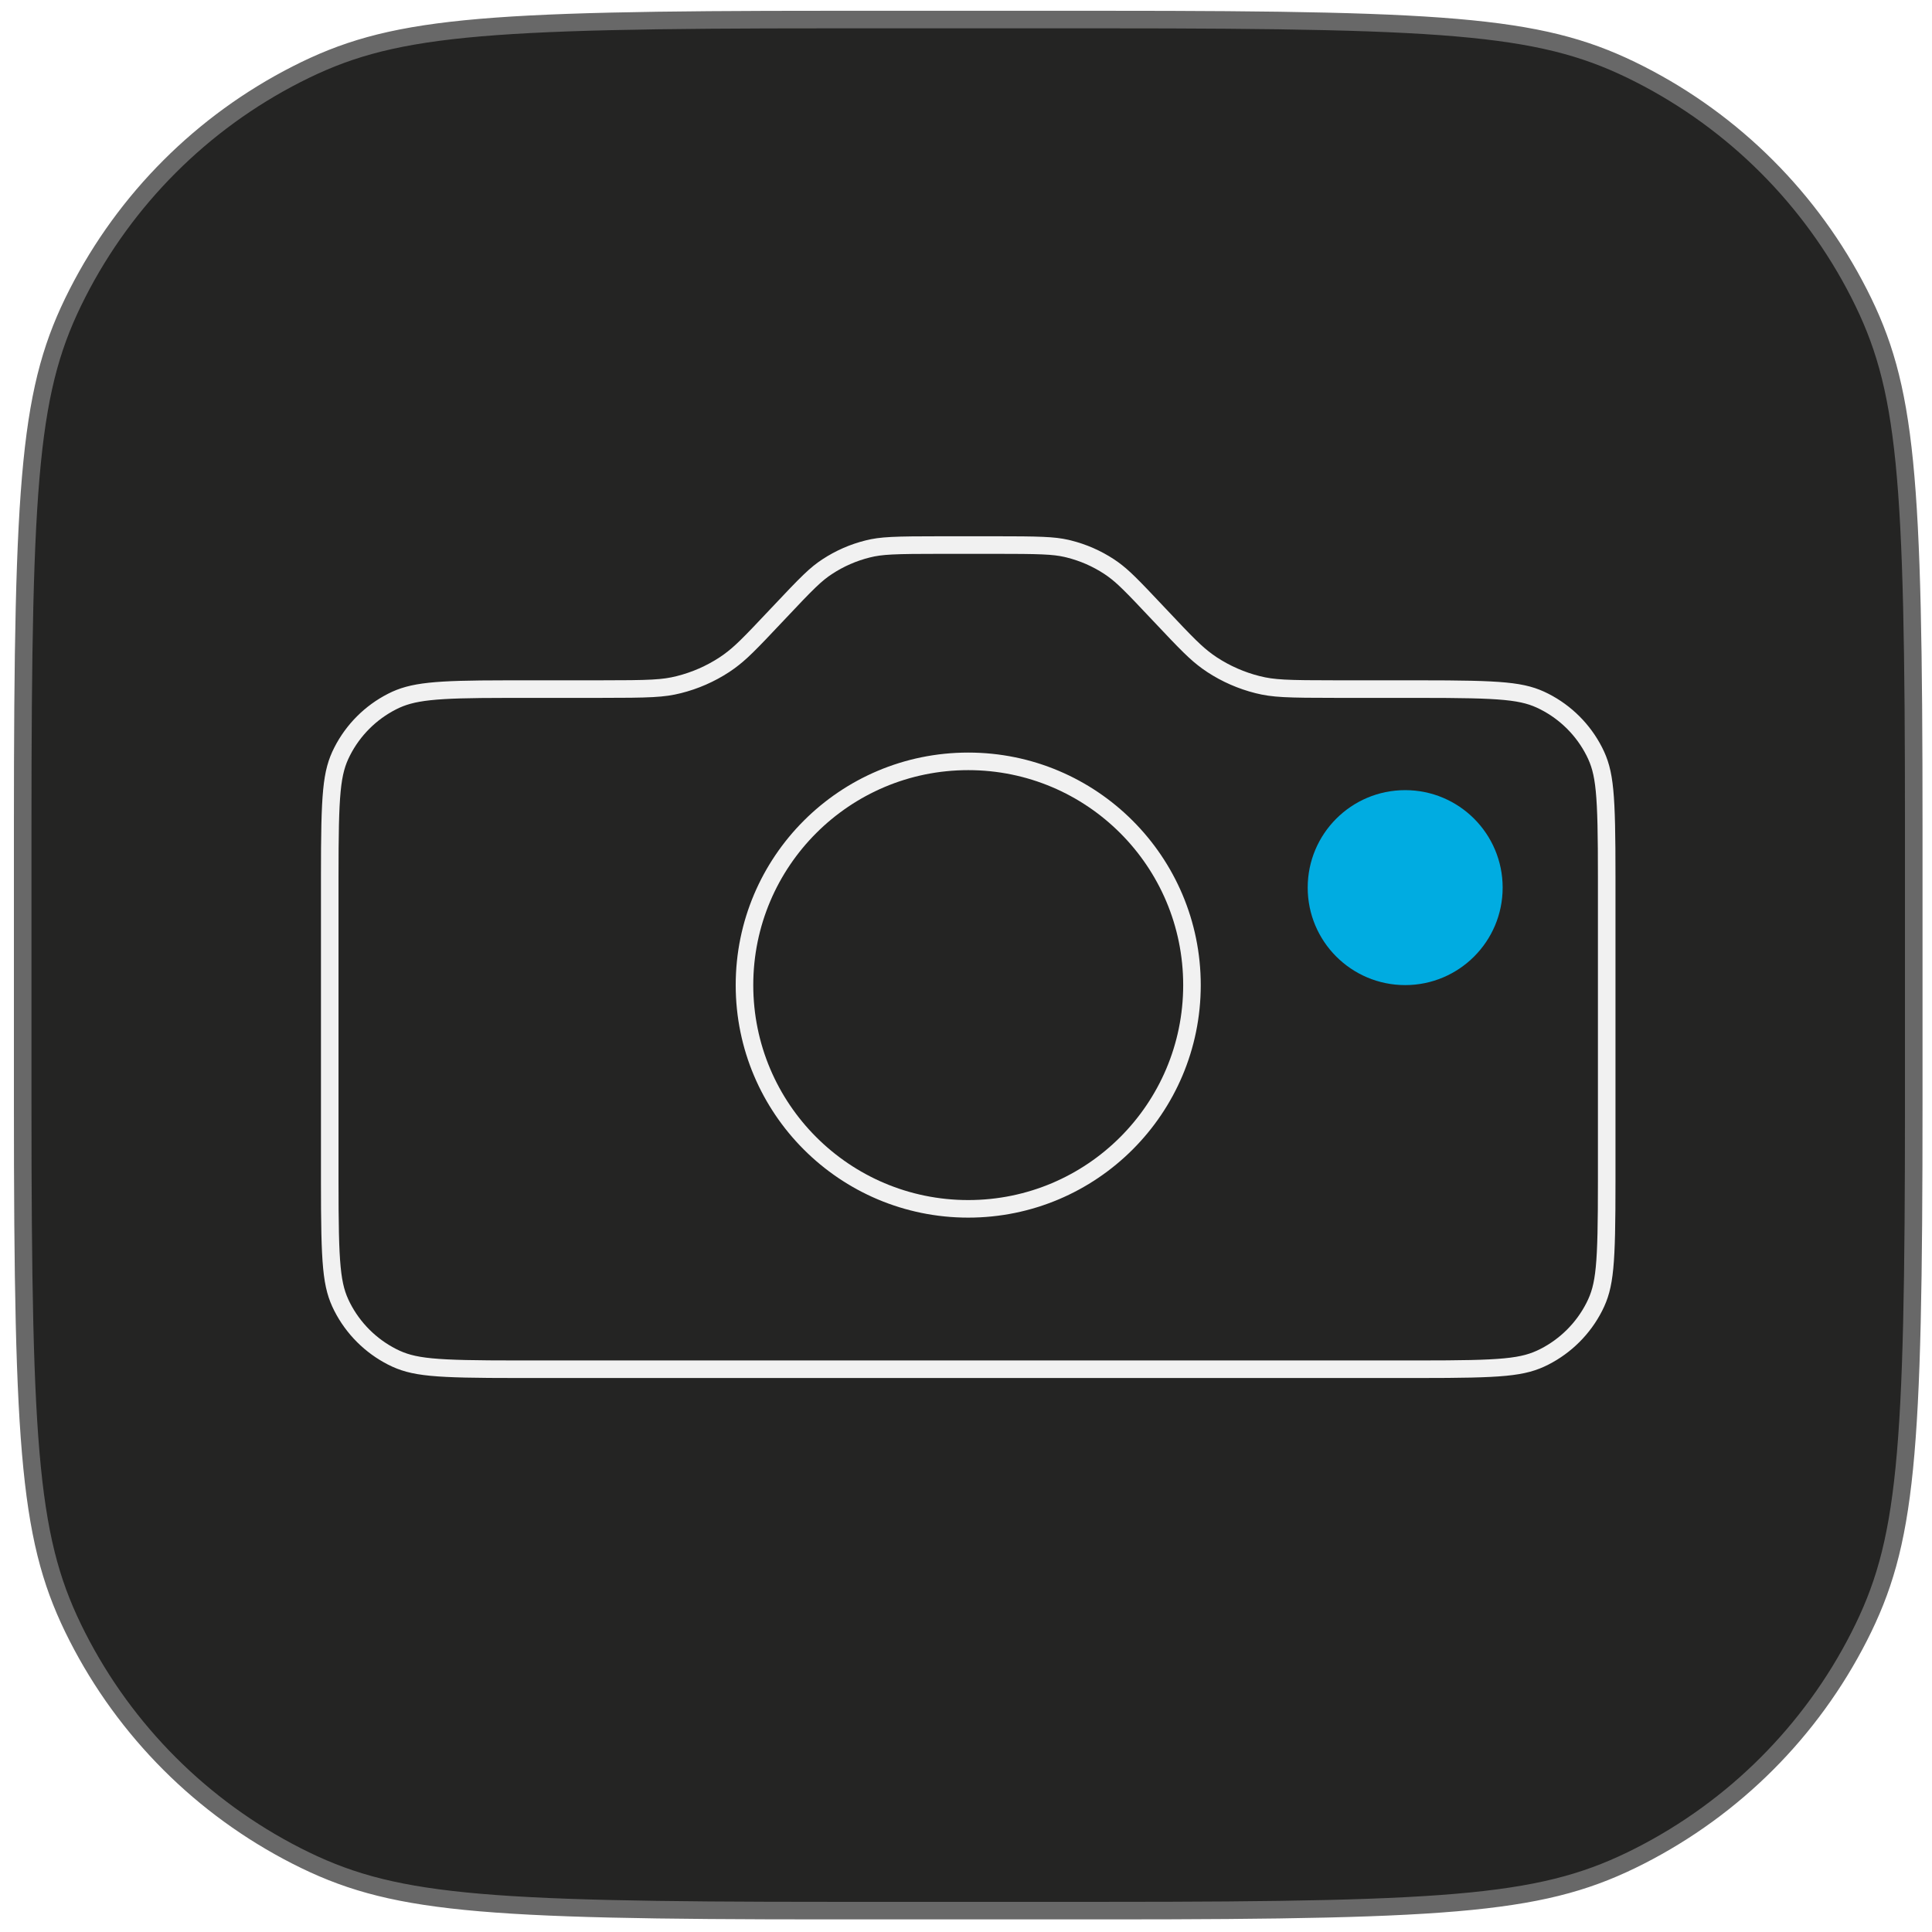
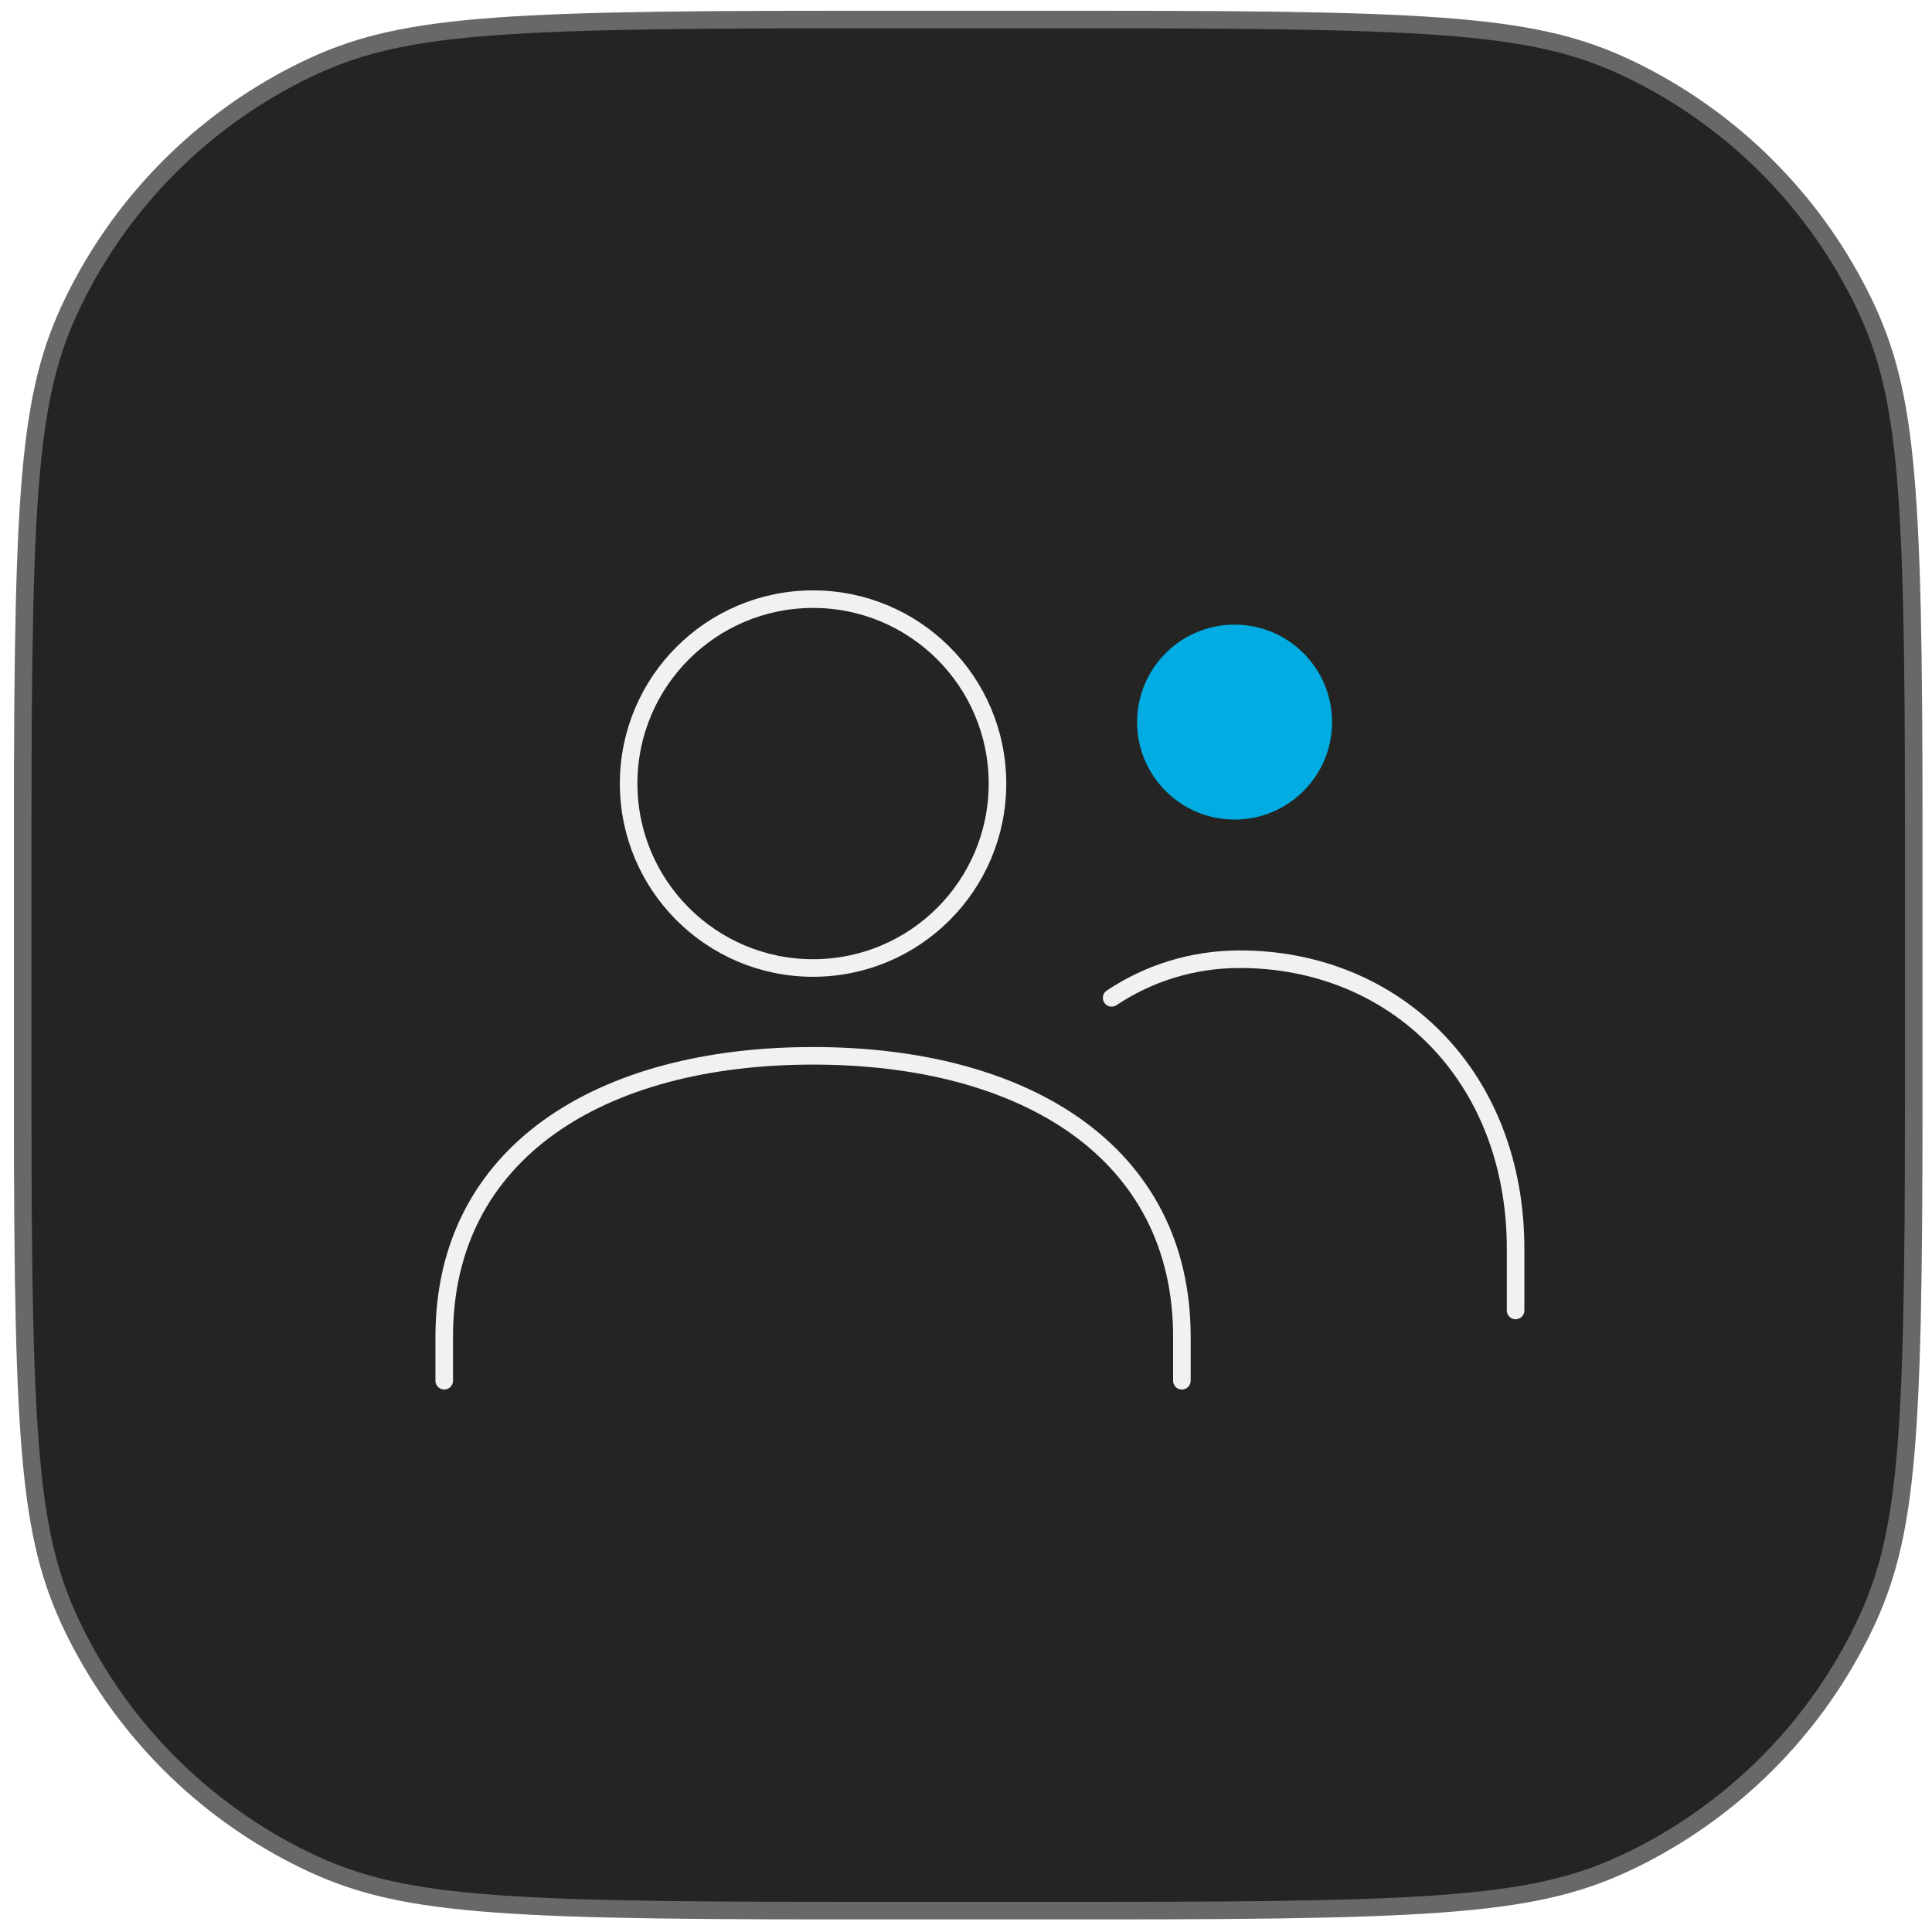
<svg xmlns="http://www.w3.org/2000/svg" width="110px" height="110px" viewBox="0 0 110 110" version="1.1">
-   <g id="Page-1" stroke="none" stroke-width="1" fill="none" fill-rule="evenodd">
-     <g id="Milieu-2026-Microsite-Ref-Copy-4" transform="translate(-1186.9, -483)">
-       <g id="Group" transform="translate(1186.692, 483.6137)">
-         <path d="M93.574,3.613 C98.948,6.351 103.318,10.721 106.056,16.095 C108.775,21.431 109.169,26.254 109.169,46.499 L109.169,62.17 C109.169,82.415 108.775,87.238 106.056,92.574 C103.318,97.948 98.948,102.318 93.574,105.056 C88.238,107.775 83.415,108.169 63.17,108.169 L47.499,108.169 C27.254,108.169 22.431,107.775 17.095,105.056 C11.721,102.318 7.351,97.948 4.613,92.574 C1.894,87.238 1.5,82.415 1.5,62.17 L1.5,46.499 C1.5,26.254 1.894,21.431 4.613,16.095 C7.351,10.721 11.721,6.351 17.095,3.613 C22.431,0.894 27.254,0.5 47.499,0.5 L63.17,0.5 C83.415,0.5 88.238,0.894 93.574,3.613 Z" id="Rectangle-8" stroke="#686868" fill="#242423" transform="translate(55.3345, 54.3345) rotate(90) translate(-55.3345, -54.3345)" />
-         <g transform="translate(18.4819, 29.9187)">
-           <path d="M42.437,0.689 L42.582,0.724 C43.397,0.927 44.172,1.266 44.874,1.727 C44.949,1.776 45.023,1.827 45.098,1.882 C45.674,2.303 46.111,2.739 47.714,4.444 C49.369,6.204 49.821,6.654 50.468,7.128 C50.557,7.192 50.645,7.254 50.734,7.312 C51.531,7.834 52.409,8.218 53.332,8.449 C54.226,8.672 54.936,8.702 57.887,8.702 L62.505,8.702 C67.305,8.702 68.449,8.796 69.656,9.411 C70.879,10.034 71.874,11.028 72.497,12.252 C73.112,13.459 73.205,14.603 73.205,19.402 L73.205,36.726 C73.205,41.526 73.112,42.67 72.497,43.877 C71.874,45.1 70.879,46.094 69.656,46.718 C68.449,47.332 67.305,47.426 62.505,47.426 L11.2,47.426 C6.4,47.426 5.256,47.332 4.049,46.718 C2.826,46.094 1.832,45.1 1.208,43.877 C0.593,42.67 0.5,41.526 0.5,36.726 L0.5,19.402 C0.5,14.603 0.593,13.459 1.208,12.252 C1.832,11.028 2.826,10.034 4.049,9.411 C5.199,8.825 6.45,8.706 10.488,8.703 L11.2,8.702 L15.818,8.702 C18.769,8.702 19.48,8.672 20.373,8.449 C21.296,8.218 22.175,7.834 22.971,7.312 C23.06,7.254 23.148,7.192 23.237,7.128 C23.885,6.654 24.336,6.204 25.991,4.444 C27.738,2.585 28.184,2.151 28.831,1.727 C29.534,1.266 30.308,0.927 31.123,0.724 C31.901,0.529 32.589,0.5 35.436,0.5 L38.269,0.5 C40.938,0.5 41.71,0.526 42.437,0.689 Z" id="Rectangle-6" stroke="#F1F1F1" />
-           <circle id="Oval-3" fill="#00ACE1" cx="61.731" cy="20.005" r="5.55" />
-           <circle id="Oval-8" stroke="#F1F1F1" cx="36.853" cy="25.555" r="12.739" />
-         </g>
-       </g>
+   <g stroke="none" stroke-width="1" fill="none" fill-rule="evenodd">
+     <g transform="translate(-0.2081, 0.6137)">
+       <path d="M93.574,3.613 C98.948,6.351 103.318,10.721 106.056,16.095 C108.775,21.431 109.169,26.254 109.169,46.499 L109.169,62.17 C109.169,82.415 108.775,87.238 106.056,92.574 C103.318,97.948 98.948,102.318 93.574,105.056 C88.238,107.775 83.415,108.169 63.17,108.169 L47.499,108.169 C27.254,108.169 22.431,107.775 17.095,105.056 C11.721,102.318 7.351,97.948 4.613,92.574 C1.894,87.238 1.5,82.415 1.5,62.17 L1.5,46.499 C1.5,26.254 1.894,21.431 4.613,16.095 C7.351,10.721 11.721,6.351 17.095,3.613 C22.431,0.894 27.254,0.5 47.499,0.5 L63.17,0.5 C83.415,0.5 88.238,0.894 93.574,3.613 Z" id="Rectangle-8" stroke="#686868" fill="#242423" transform="translate(55.3345, 54.3345) rotate(90) translate(-55.3345, -54.3345)" />
+       <circle fill="#00ACE1" cx="70.5" cy="40.5" r="5.55" />
+       <path d="M63.5,56.2 C65.6,54.8 68.1,54 70.8,54 C79.6,54 86.5,60.6 86.5,70.5 L86.5,74" stroke="#F1F1F1" stroke-linecap="round" />
+       <circle stroke="#F1F1F1" cx="46.5" cy="44" r="10.5" />
+       <path d="M25.5,78 L25.5,75.5 C25.5,65 34.4,59.5 46.5,59.5 C58.6,59.5 67.5,65 67.5,75.5 L67.5,78" stroke="#F1F1F1" stroke-linecap="round" />
    </g>
  </g>
</svg>
